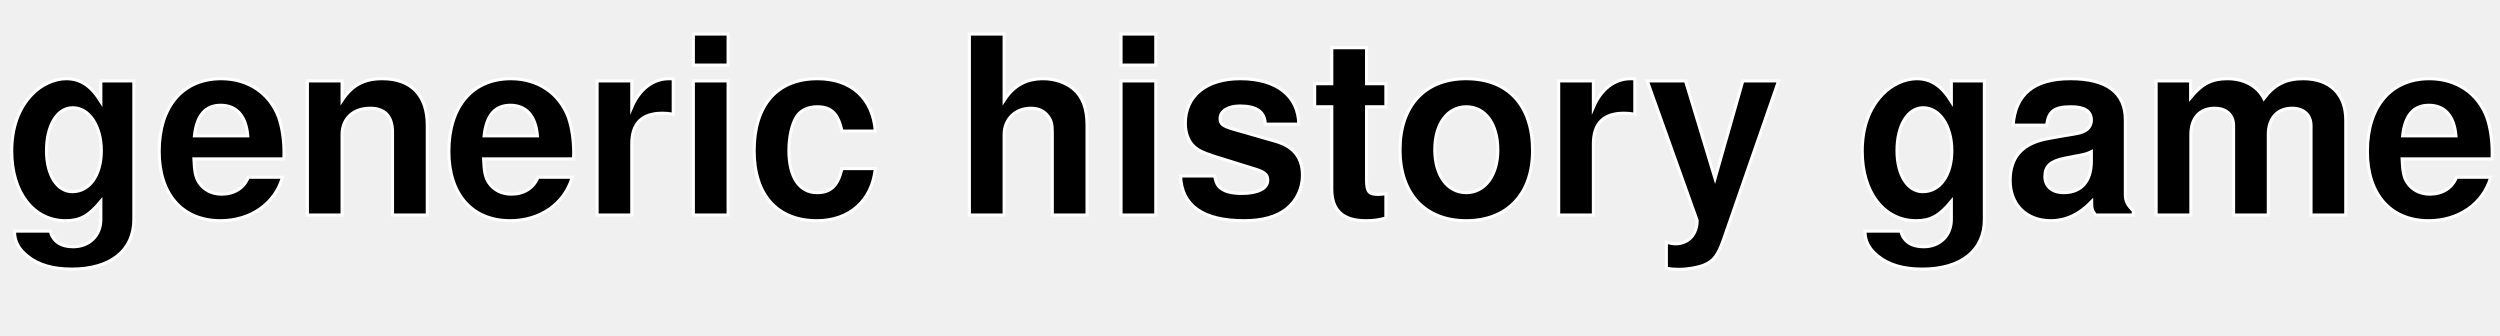
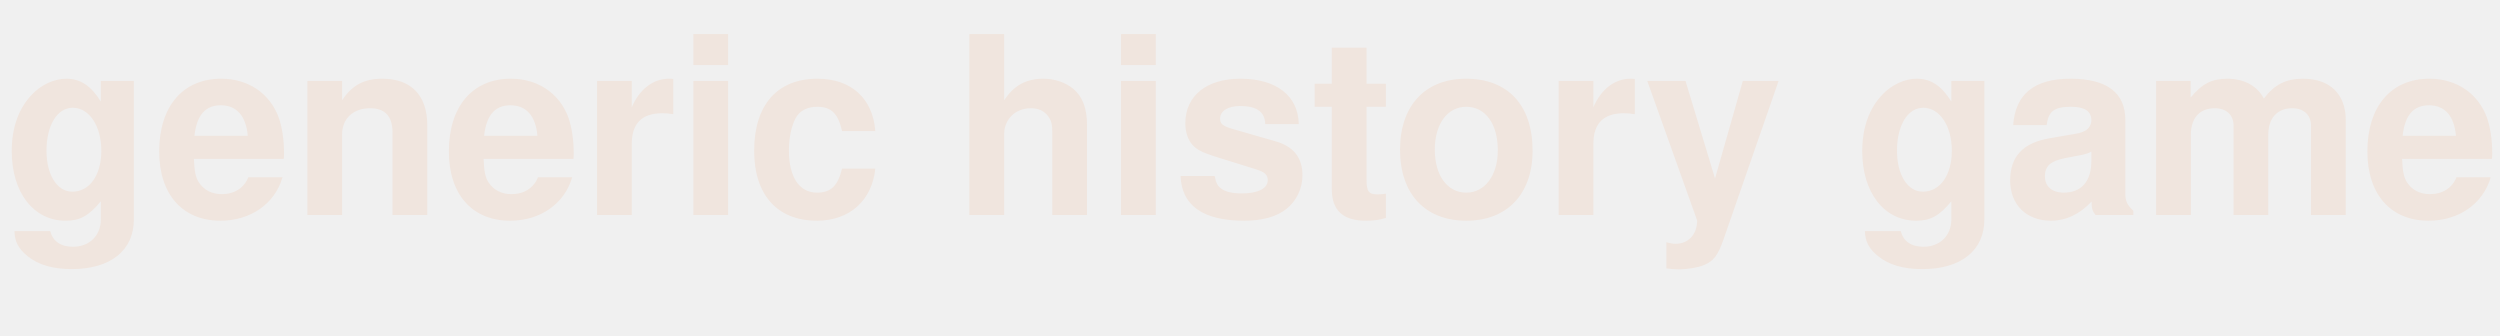
<svg xmlns="http://www.w3.org/2000/svg" id="Layer_1" data-name="Layer 1" viewBox="0 0 805.73 108.27">
  <defs>
    <style>
      .cls-1 {
-         fill: #000;
+         fill: #f0e5de;
        font-family: Helvetica-Bold, Helvetica;
        font-size: 80px;
        font-weight: 700;
-         stroke: #fff;
-         stroke-miterlimit: 10;
      }
    </style>
  </defs>
  <text class="cls-1" transform="translate(.5 69.29)">
    <tspan x="0" y="0">generic history game</tspan>
  </text>
</svg>
